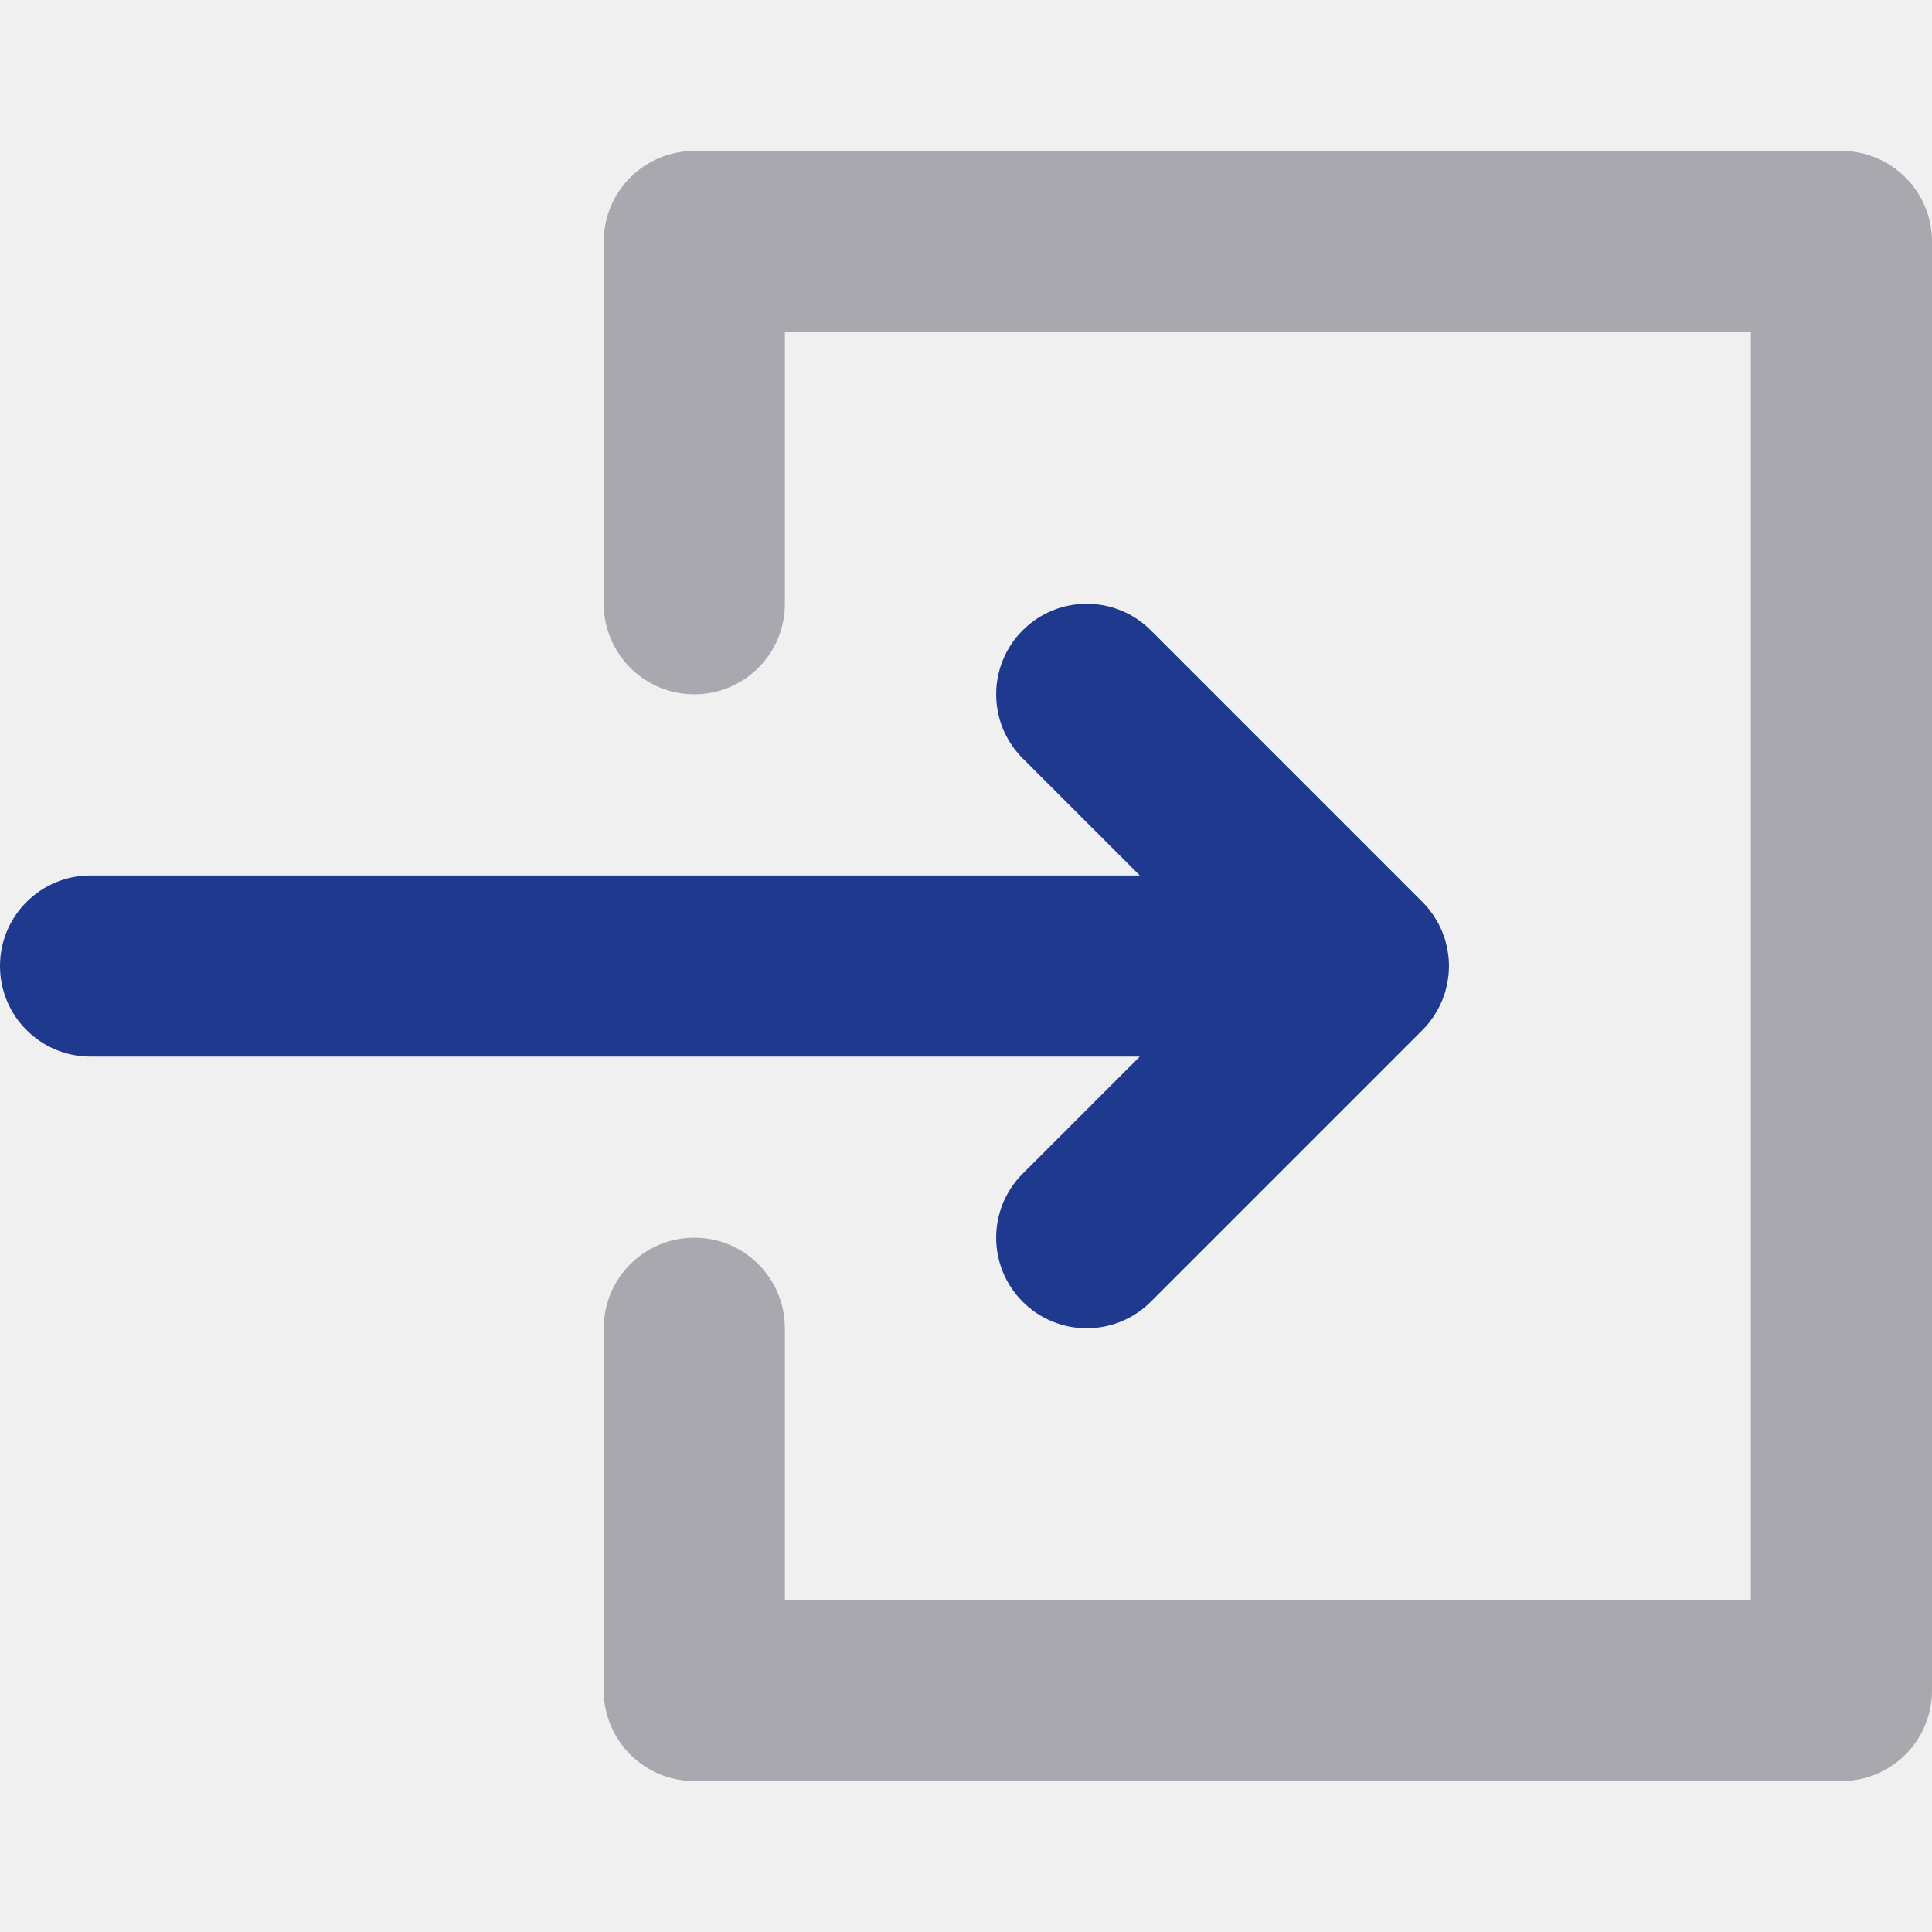
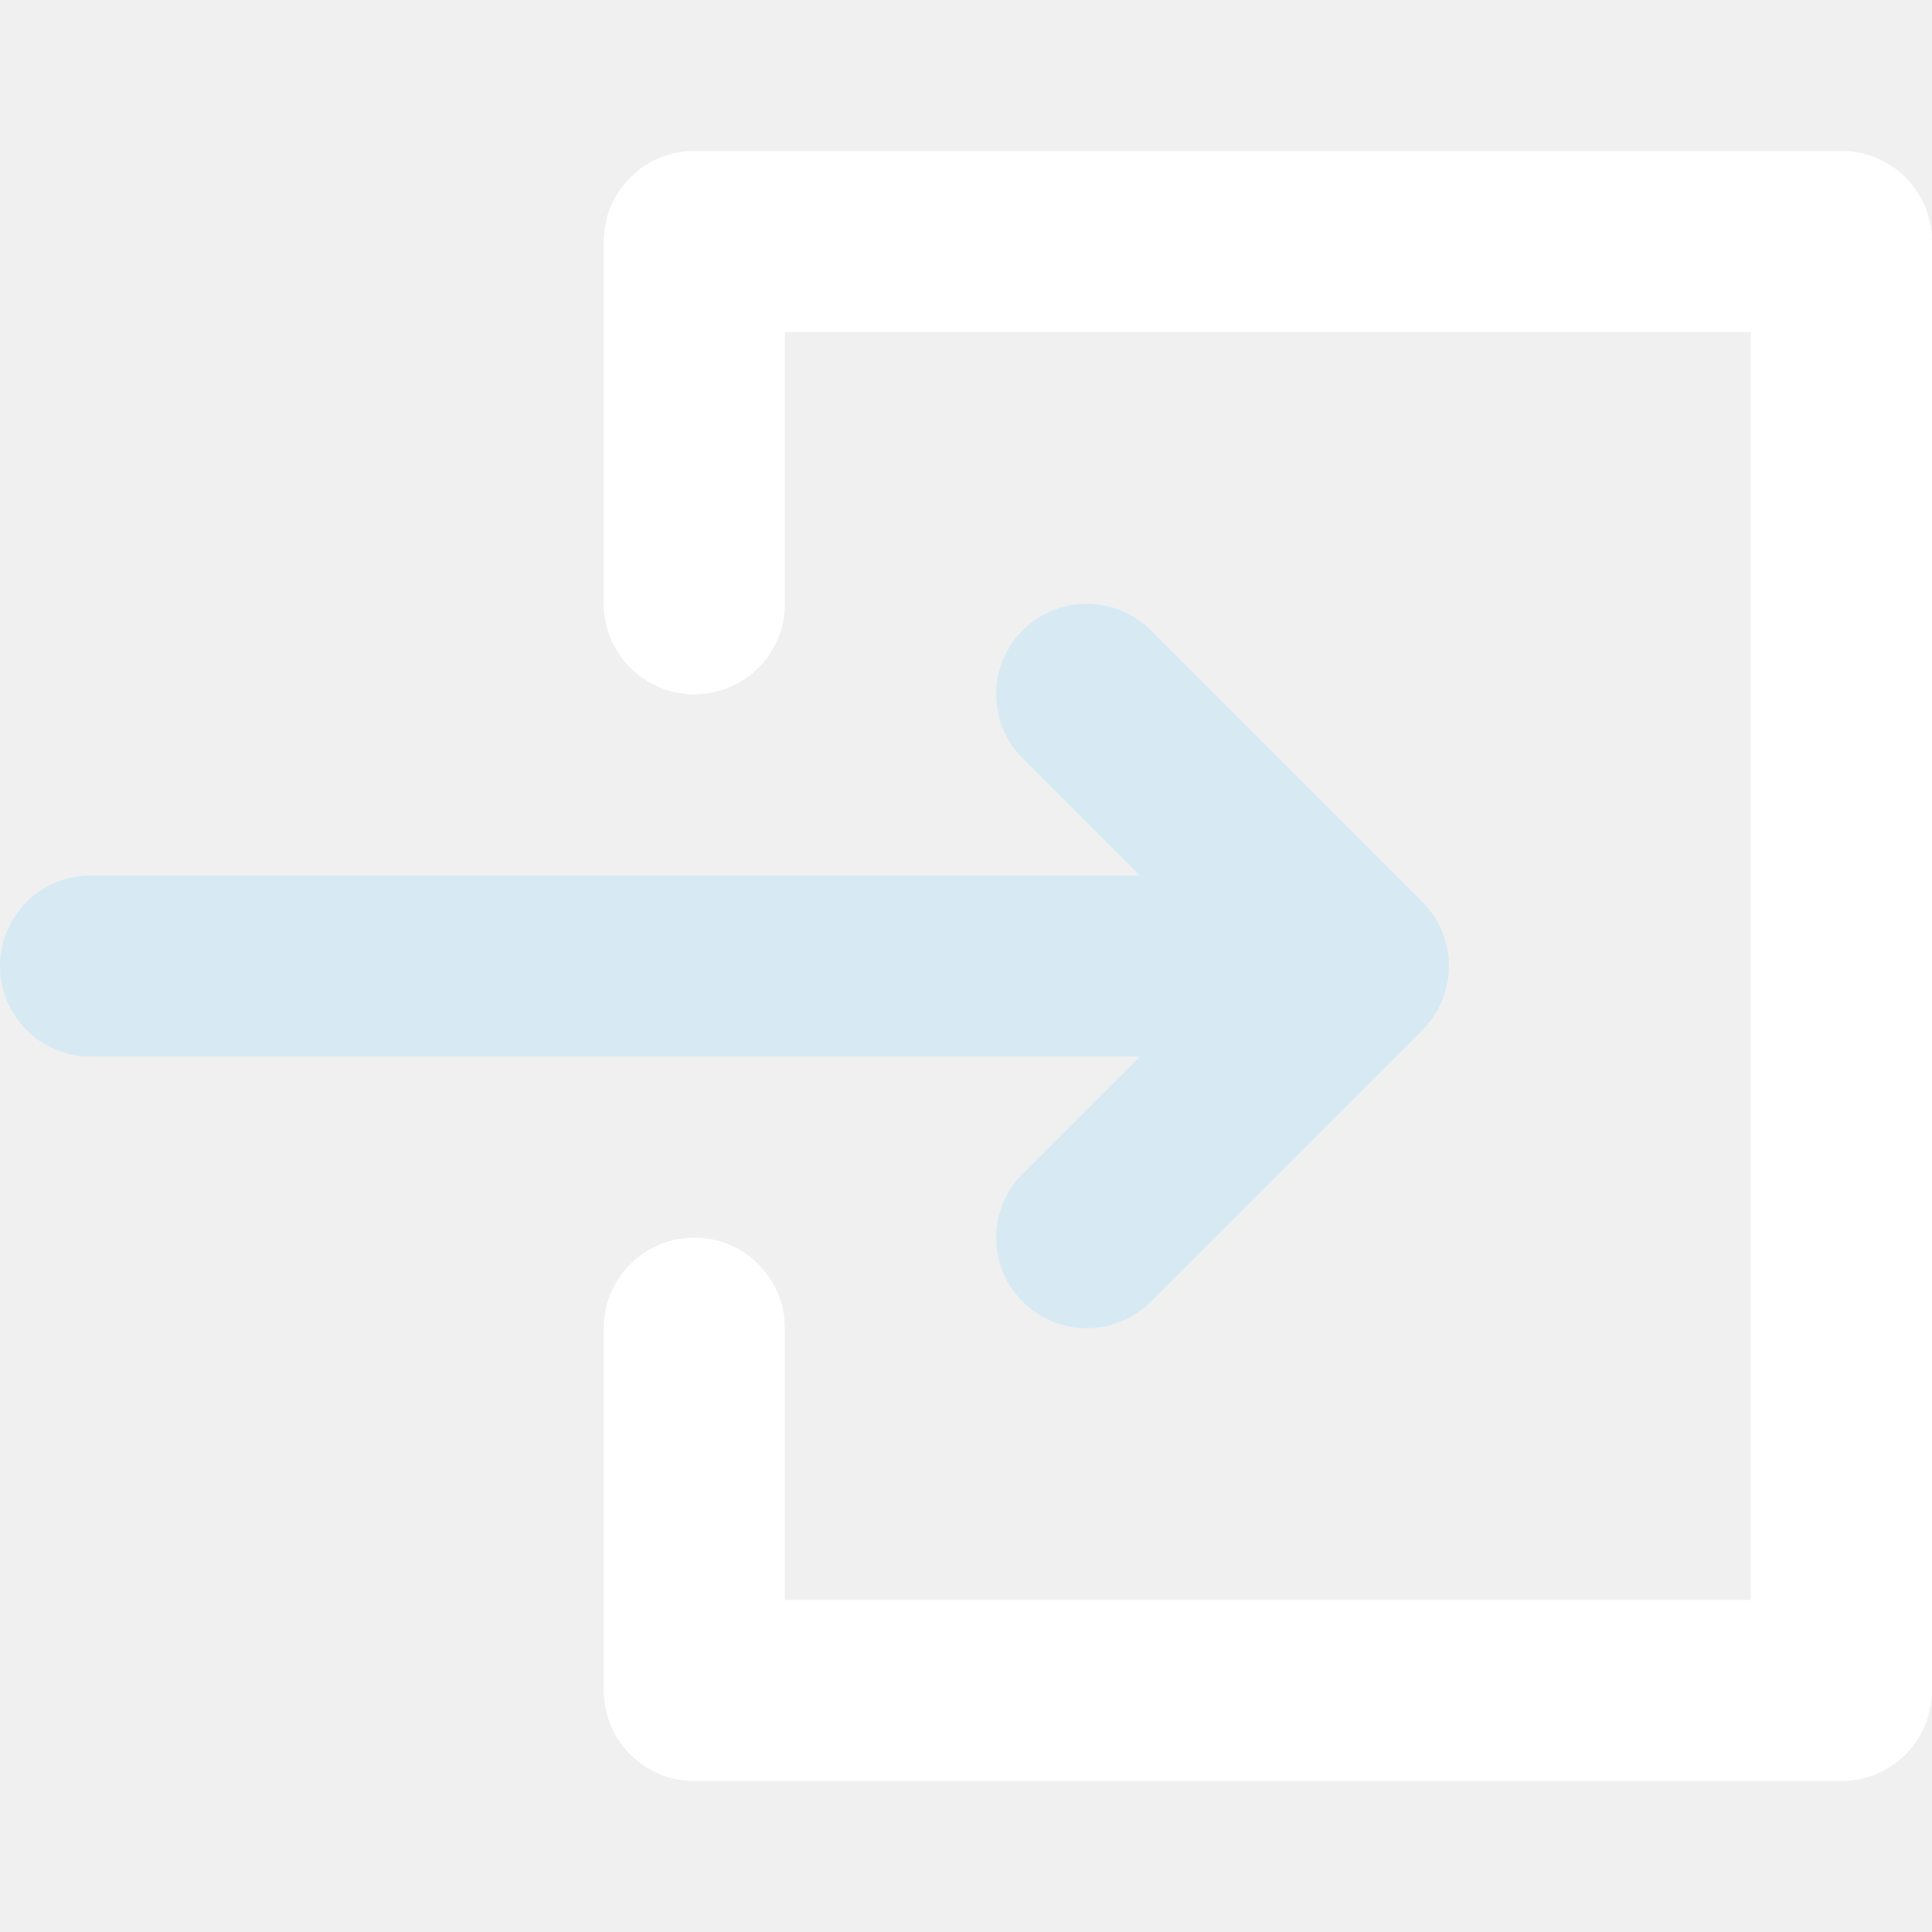
<svg xmlns="http://www.w3.org/2000/svg" version="1.1" id="Layer_1" x="0px" y="0px" viewBox="0 0 512 512" style="enable-background:new 0 0 512 512;" xml:space="preserve">
  <defs id="defs39" />
-   <path style="fill:#1f398f;fill-opacity:1" d="M379.955,269.328c0.229-0.341,0.427-0.696,0.635-1.046c0.192-0.322,0.394-0.634,0.57-0.965  c0.194-0.362,0.357-0.731,0.53-1.099c0.162-0.342,0.333-0.678,0.477-1.029c0.15-0.36,0.27-0.728,0.4-1.093  c0.134-0.373,0.278-0.741,0.394-1.123c0.112-0.37,0.194-0.744,0.288-1.118c0.098-0.386,0.205-0.766,0.283-1.16  c0.086-0.437,0.139-0.875,0.202-1.315c0.046-0.336,0.11-0.666,0.144-1.006c0.157-1.578,0.157-3.166,0-4.744  c-0.034-0.341-0.098-0.672-0.146-1.01c-0.061-0.437-0.114-0.877-0.2-1.31c-0.078-0.395-0.186-0.776-0.285-1.165  c-0.093-0.371-0.174-0.744-0.286-1.112c-0.115-0.384-0.261-0.755-0.395-1.131c-0.13-0.362-0.248-0.726-0.397-1.083  c-0.147-0.355-0.32-0.694-0.483-1.04c-0.171-0.363-0.333-0.73-0.523-1.086c-0.179-0.336-0.386-0.656-0.579-0.982  c-0.206-0.344-0.402-0.694-0.627-1.03c-0.245-0.368-0.52-0.715-0.786-1.067c-0.205-0.272-0.394-0.552-0.61-0.818  c-0.506-0.614-1.037-1.206-1.6-1.768l-71.994-71.995c-9.37-9.373-24.566-9.373-33.941,0c-9.373,9.373-9.373,24.568,0,33.941  l31.032,31.032H24c-13.254,0-24,10.744-24,24c0,13.254,10.746,24,24,24h278.054l-31.029,31.029c-9.373,9.373-9.373,24.568,0,33.941  c4.686,4.686,10.829,7.03,16.97,7.03c6.142,0,12.285-2.342,16.97-7.03l71.997-71.995c0.56-0.56,1.091-1.15,1.594-1.765  c0.226-0.272,0.419-0.56,0.629-0.838C379.445,270.027,379.714,269.688,379.955,269.328z" id="path3" />
-   <path style="fill:#A9A8AE;" d="M488,472H184c-13.254,0-24-10.746-24-24v-96.002c0-13.256,10.746-24,24-24s24,10.744,24,24V424h256  V88H208v72c0,13.254-10.746,24-24,24s-24-10.746-24-24V64c0-13.256,10.746-24,24-24h304c13.254,0,24,10.744,24,24v384  C512,461.256,501.254,472,488,472z" id="path5" />
+   <path style="fill:#d7eaf3;fill-opacity:1" d="M379.955,269.328c0.229-0.341,0.427-0.696,0.635-1.046c0.192-0.322,0.394-0.634,0.57-0.965  c0.194-0.362,0.357-0.731,0.53-1.099c0.162-0.342,0.333-0.678,0.477-1.029c0.15-0.36,0.27-0.728,0.4-1.093  c0.134-0.373,0.278-0.741,0.394-1.123c0.112-0.37,0.194-0.744,0.288-1.118c0.098-0.386,0.205-0.766,0.283-1.16  c0.086-0.437,0.139-0.875,0.202-1.315c0.046-0.336,0.11-0.666,0.144-1.006c0.157-1.578,0.157-3.166,0-4.744  c-0.034-0.341-0.098-0.672-0.146-1.01c-0.061-0.437-0.114-0.877-0.2-1.31c-0.078-0.395-0.186-0.776-0.285-1.165  c-0.093-0.371-0.174-0.744-0.286-1.112c-0.115-0.384-0.261-0.755-0.395-1.131c-0.13-0.362-0.248-0.726-0.397-1.083  c-0.147-0.355-0.32-0.694-0.483-1.04c-0.171-0.363-0.333-0.73-0.523-1.086c-0.179-0.336-0.386-0.656-0.579-0.982  c-0.206-0.344-0.402-0.694-0.627-1.03c-0.245-0.368-0.52-0.715-0.786-1.067c-0.205-0.272-0.394-0.552-0.61-0.818  c-0.506-0.614-1.037-1.206-1.6-1.768l-71.994-71.995c-9.37-9.373-24.566-9.373-33.941,0c-9.373,9.373-9.373,24.568,0,33.941  l31.032,31.032H24c-13.254,0-24,10.744-24,24c0,13.254,10.746,24,24,24h278.054l-31.029,31.029c-9.373,9.373-9.373,24.568,0,33.941  c4.686,4.686,10.829,7.03,16.97,7.03c6.142,0,12.285-2.342,16.97-7.03l71.997-71.995c0.56-0.56,1.091-1.15,1.594-1.765  c0.226-0.272,0.419-0.56,0.629-0.838C379.445,270.027,379.714,269.688,379.955,269.328z" id="path3" />
+   <path style="fill:#ffffff;fill-opacity:1" d="M488,472H184c-13.254,0-24-10.746-24-24v-96.002c0-13.256,10.746-24,24-24s24,10.744,24,24V424h256  V88H208v72c0,13.254-10.746,24-24,24s-24-10.746-24-24V64c0-13.256,10.746-24,24-24h304c13.254,0,24,10.744,24,24v384  C512,461.256,501.254,472,488,472z" id="path5" />
  <g id="g7" />
  <g id="g9" />
  <g id="g11" />
  <g id="g13" />
  <g id="g15" />
  <g id="g17" />
  <g id="g19" />
  <g id="g21" />
  <g id="g23" />
  <g id="g25" />
  <g id="g27" />
  <g id="g29" />
  <g id="g31" />
  <g id="g33" />
  <g id="g35" />
</svg>
